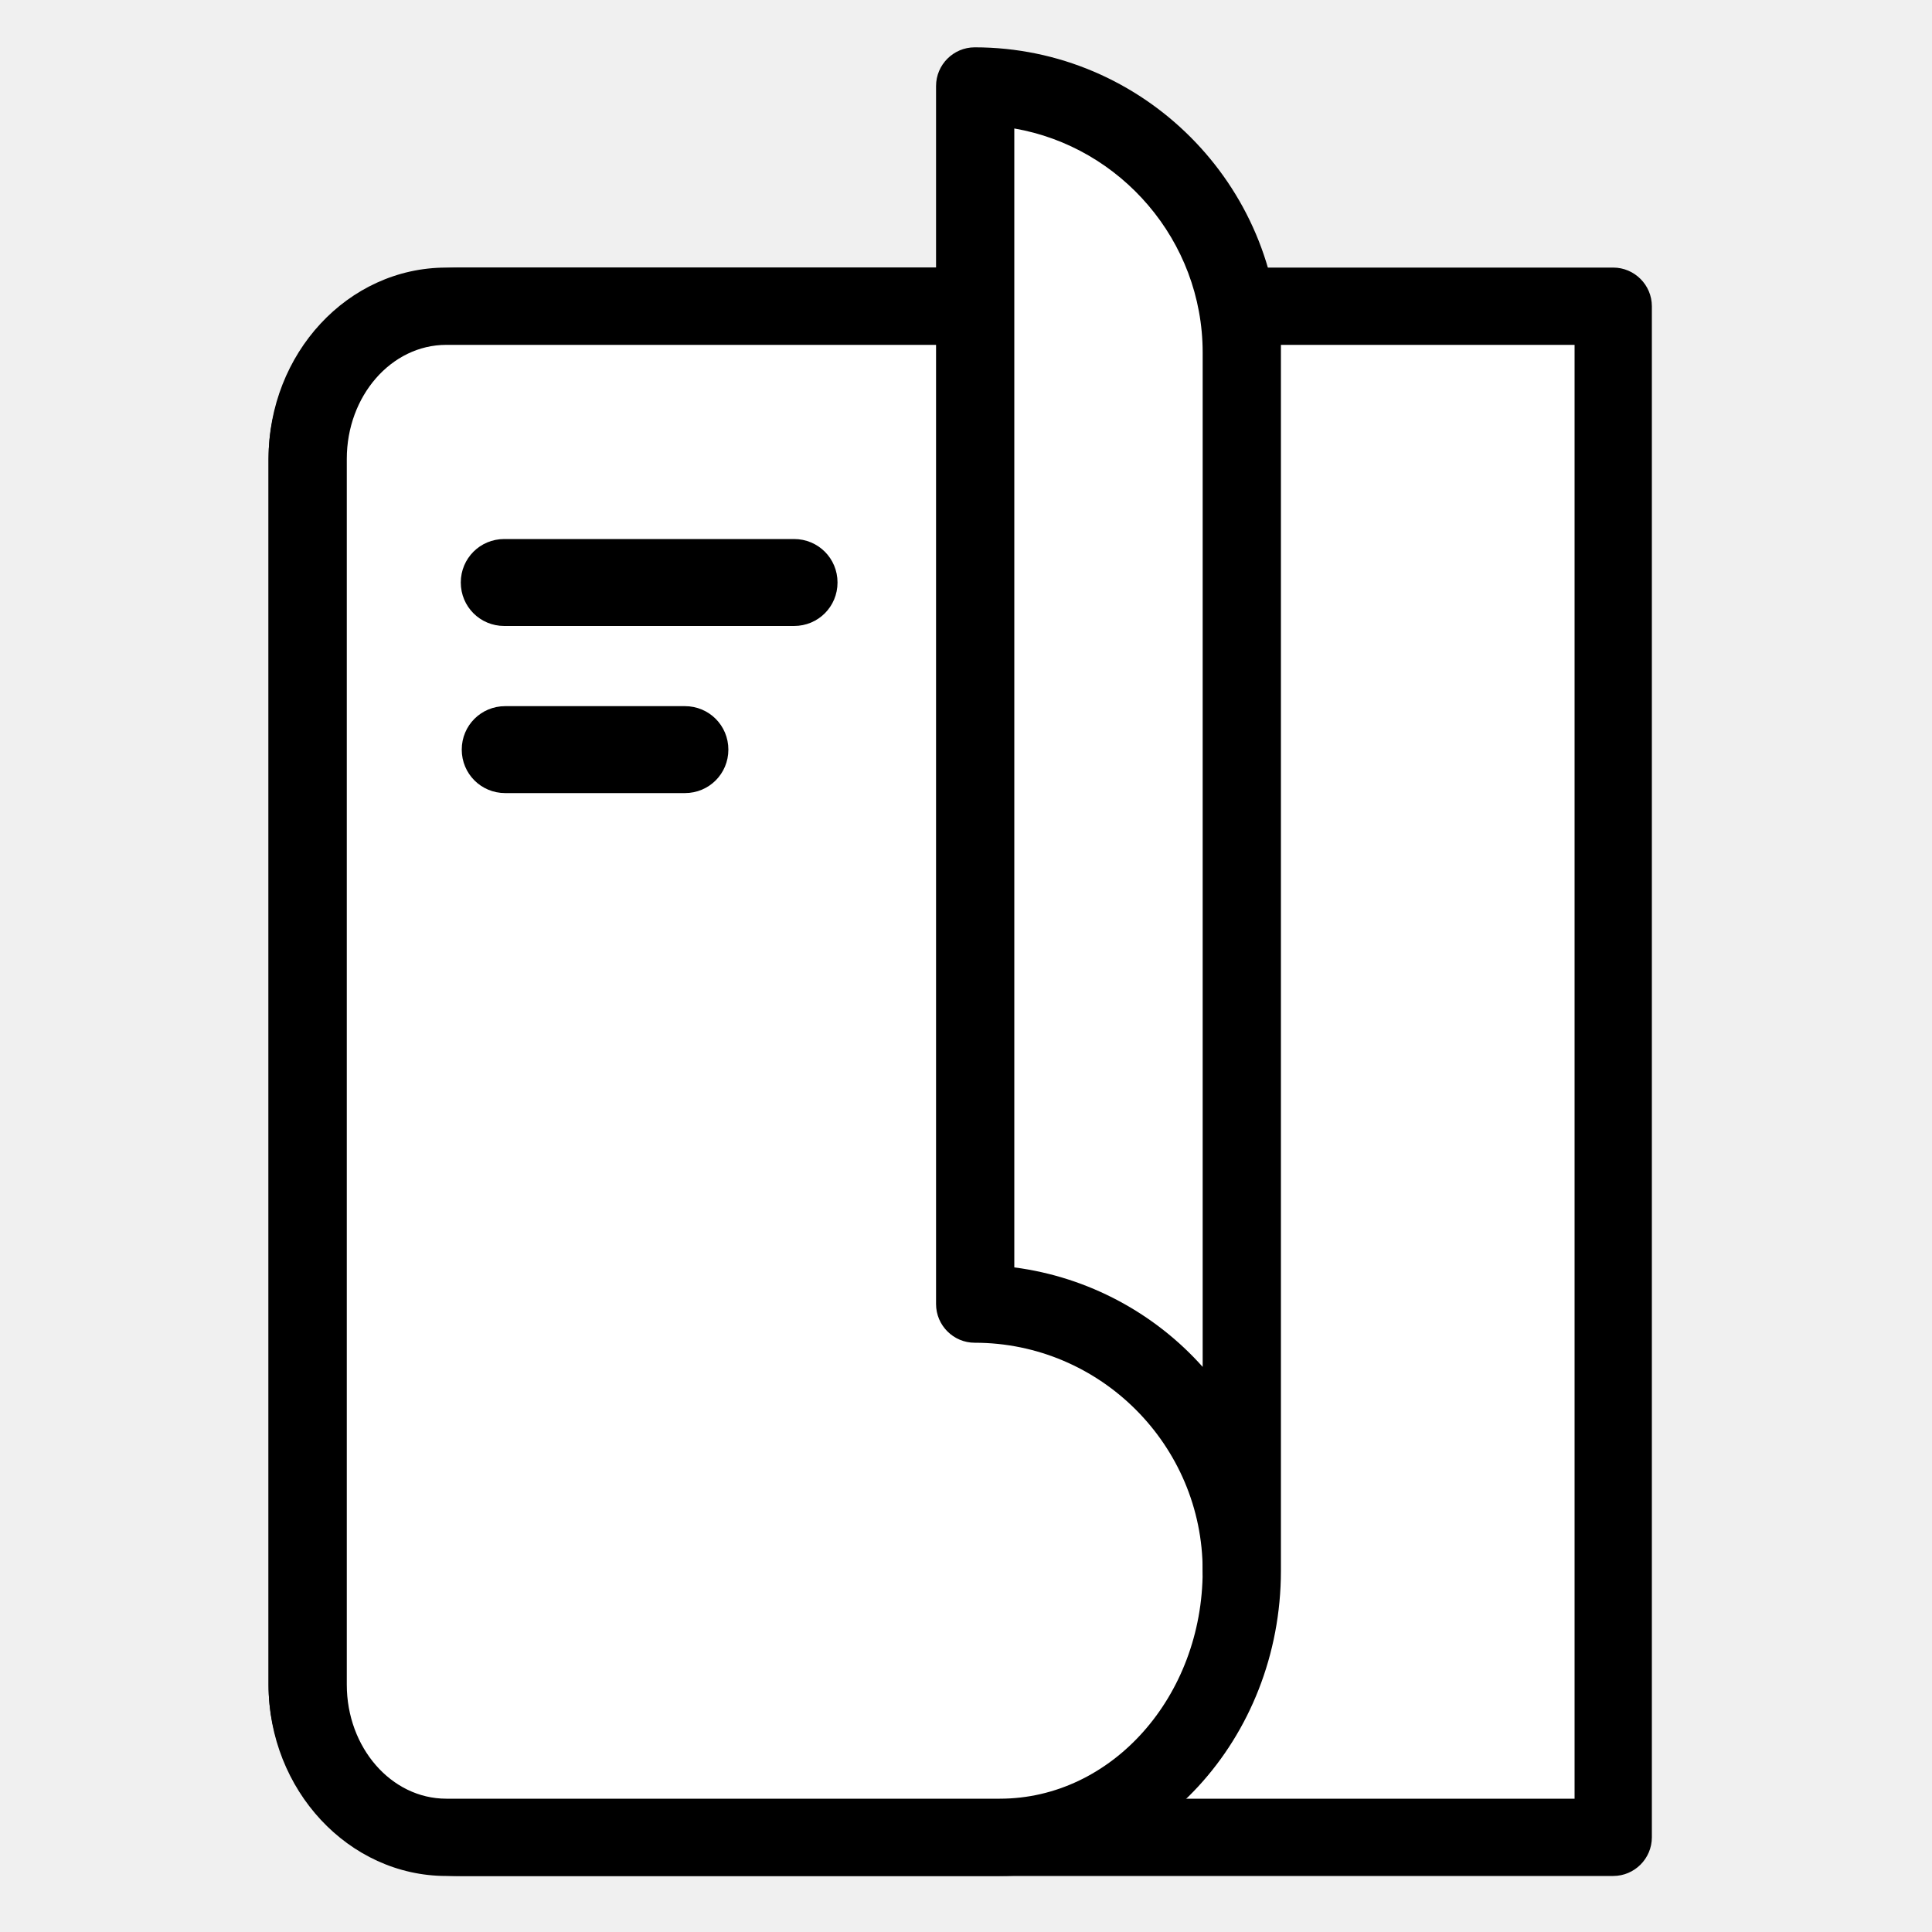
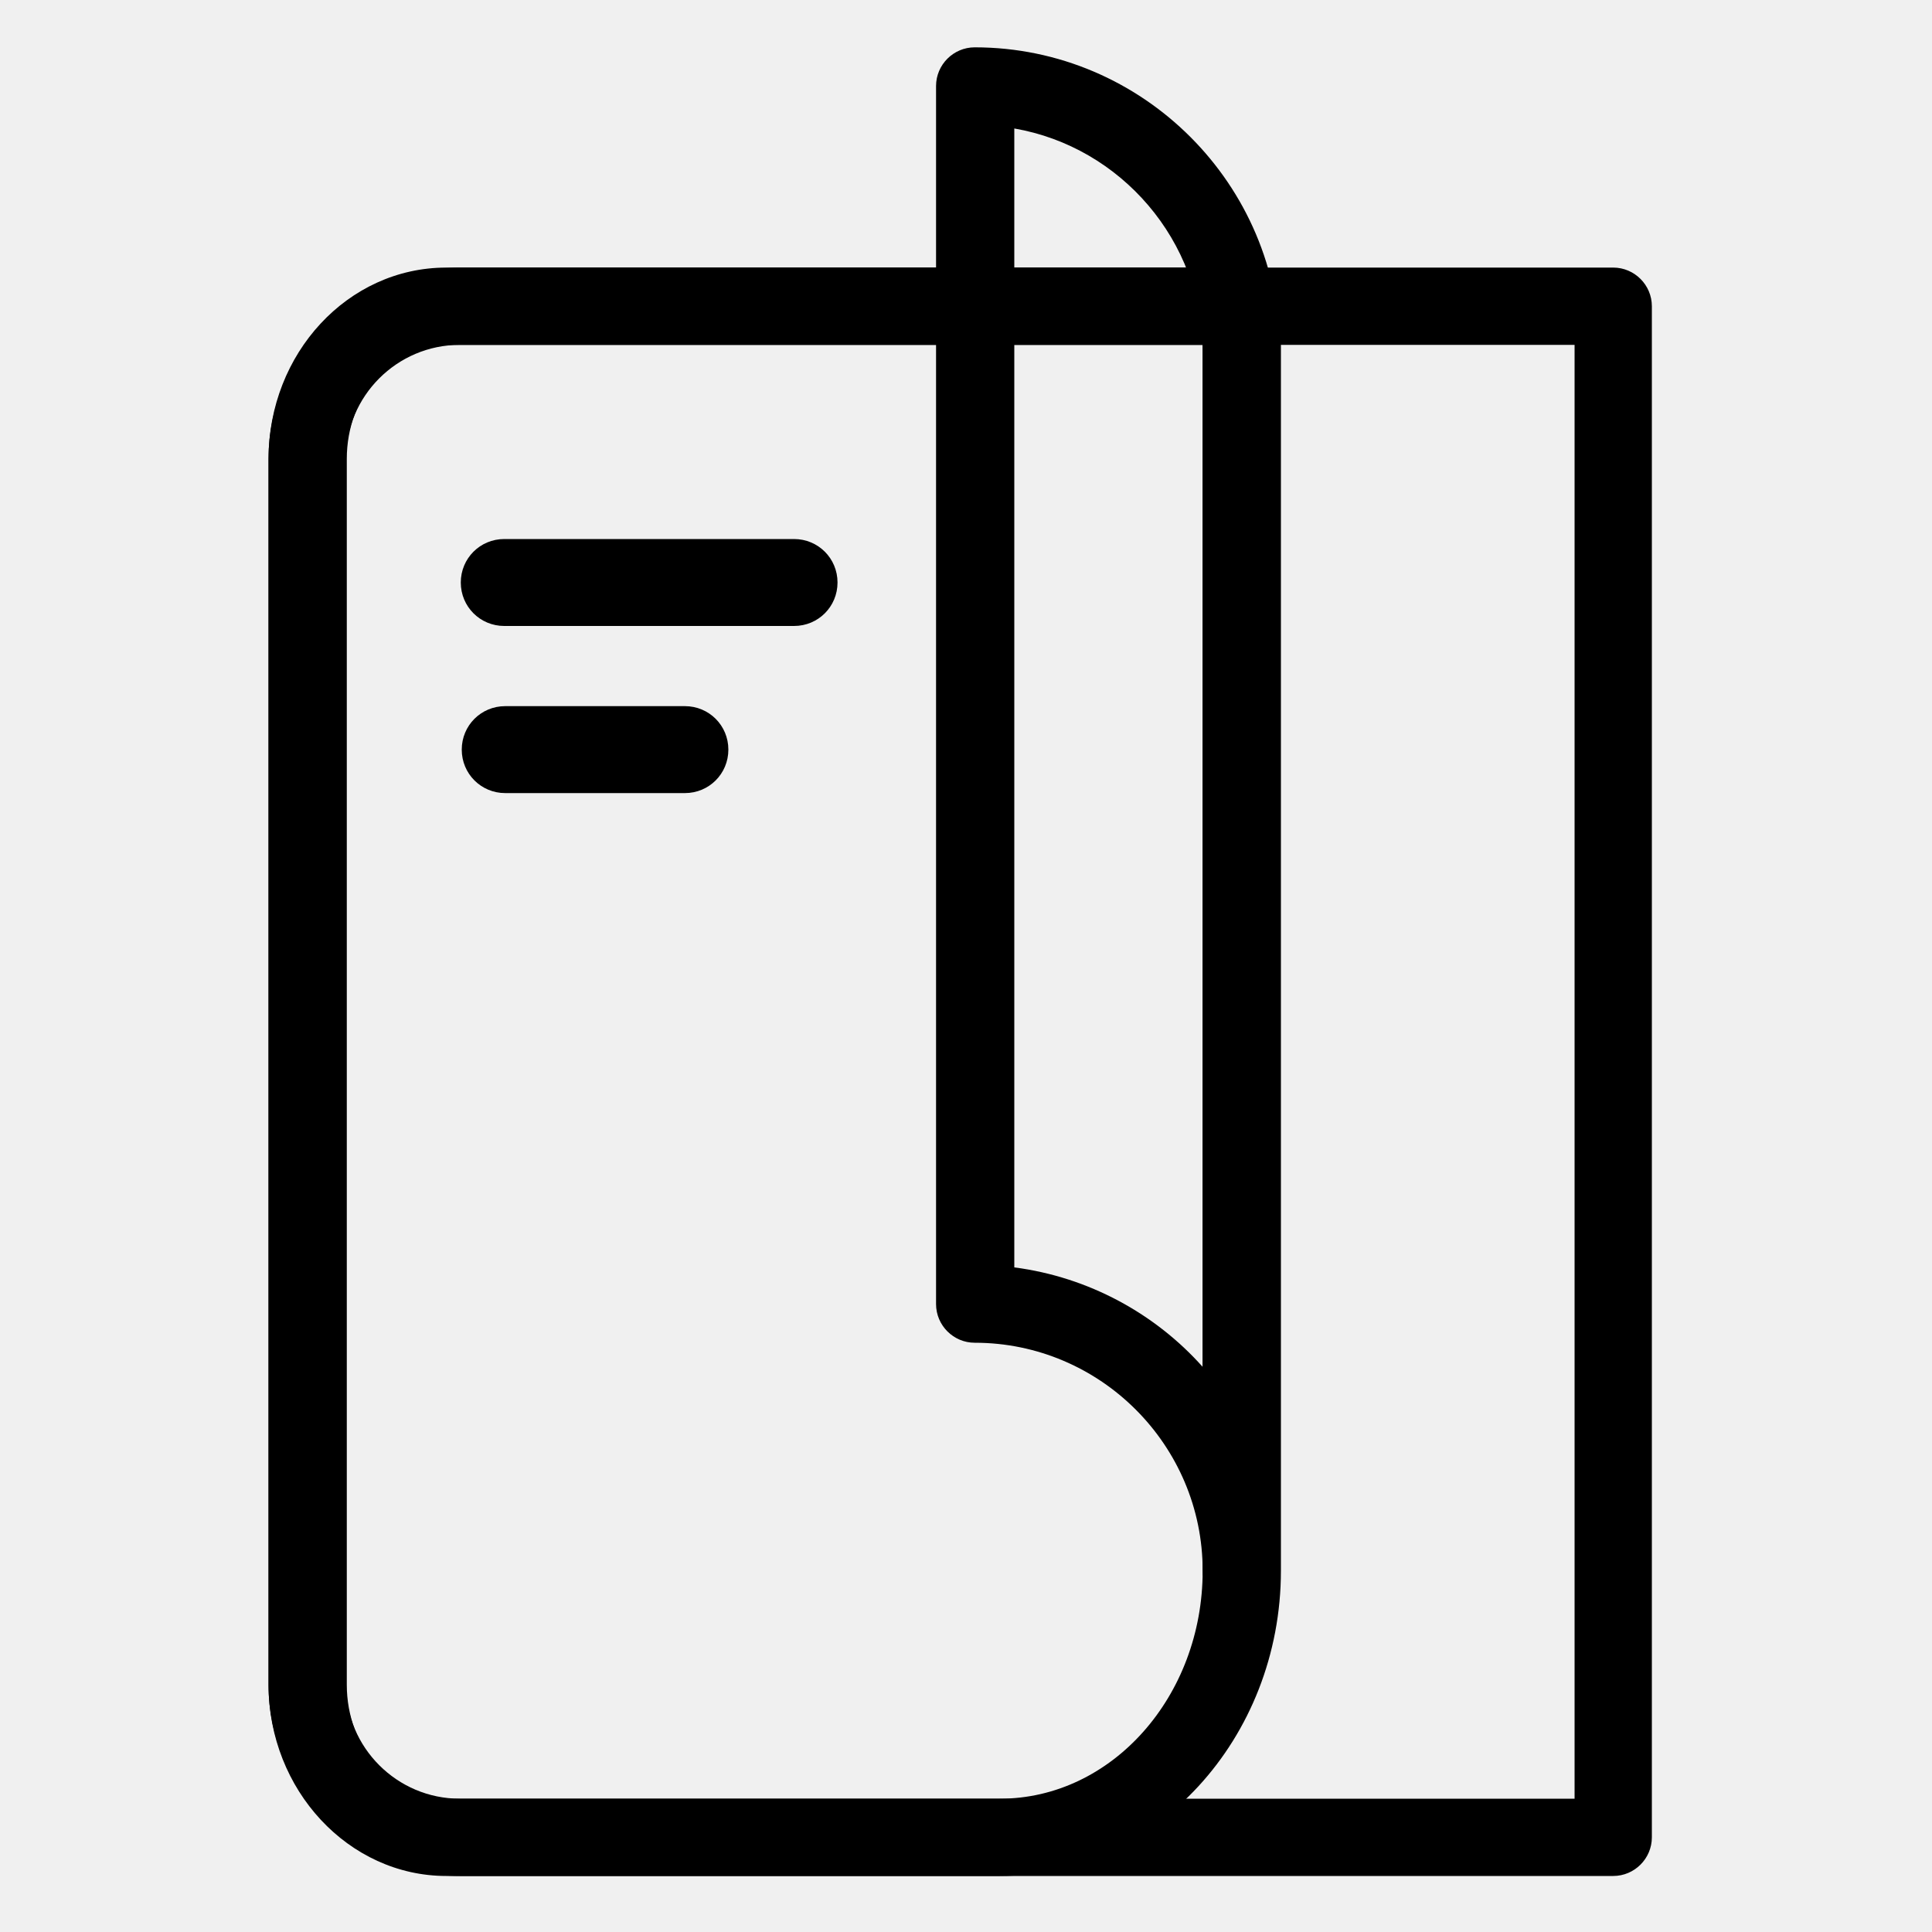
<svg xmlns="http://www.w3.org/2000/svg" version="1.1" id="Layer_1" x="0px" y="0px" viewBox="0 0 200 200" style="enable-background:new 0 0 200 200;" xml:space="preserve">
  <style type="text/css">
- 	.st0{fill:#FFFFFF;}
+ 	.st0{fill:transparent;}
</style>
  <g>
    <g>
      <path class="st0" d="M167,190.2H51.4c-10.8,0-19.6-8.8-19.6-19.6V51.3c0-10.8,8.8-19.6,19.6-19.6H167V190.2z" />
      <path d="M167,194.2H47.6c-10.9,0-19.8-8.9-19.8-19.8V47.5c0-10.9,8.9-19.8,19.8-19.8H167c2.2,0,4,1.8,4,4v158.5    C171,192.4,169.2,194.2,167,194.2z M47.6,35.7c-6.5,0-11.8,5.3-11.8,11.8v126.9c0,6.5,5.3,11.8,11.8,11.8H163V35.7H47.6z" />
    </g>
    <g>
      <path class="st0" d="M103.5,190.2H46.2c-7.9,0-14.3-7.1-14.3-15.8V47.5c0-8.7,6.4-15.8,14.3-15.8h82.4c0,0,0,130.9,0,130.9    C128.5,177.8,117.3,190.2,103.5,190.2z" />
      <path d="M103.5,194.2H46.2c-10.1,0-18.4-8.9-18.4-19.8V47.5c0-10.9,8.2-19.8,18.4-19.8h82.4c2.2,0,4,1.8,4,4v130.9    C132.6,180,119.5,194.2,103.5,194.2z M46.2,35.7c-5.7,0-10.3,5.3-10.3,11.8v126.9c0,6.5,4.6,11.8,10.3,11.8h57.3    c11.6,0,21-10.6,21-23.6V35.7H46.2z" />
    </g>
    <g>
      <path class="st0" d="M128.5,162.6c0-15.2-12.3-27.6-27.6-27.6V8.9c15.2,0,27.6,12.3,27.6,27.6V162.6z" />
      <path d="M128.5,166.6c-2.2,0-4-1.8-4-4c0-13-10.6-23.6-23.6-23.6c-2.2,0-4-1.8-4-4V8.9c0-2.2,1.8-4,4-4    c17.4,0,31.6,14.2,31.6,31.6v126.1C132.6,164.8,130.8,166.6,128.5,166.6z M105,131.2c7.7,1,14.6,4.8,19.5,10.3v-105    c0-11.6-8.5-21.3-19.5-23.2V131.2z" />
    </g>
    <g>
      <path d="M82.2,64.8h-30c-2.5,0-4.5-2-4.5-4.5v0c0-2.5,2-4.5,4.5-4.5h30c2.5,0,4.5,2,4.5,4.5v0C86.7,62.8,84.7,64.8,82.2,64.8z" />
    </g>
    <g>
      <path d="M70.9,82.1H52.3c-2.5,0-4.5-2-4.5-4.5v0c0-2.5,2-4.5,4.5-4.5h18.6c2.5,0,4.5,2,4.5,4.5v0C75.4,80.1,73.4,82.1,70.9,82.1z" />
    </g>
  </g>
</svg>
